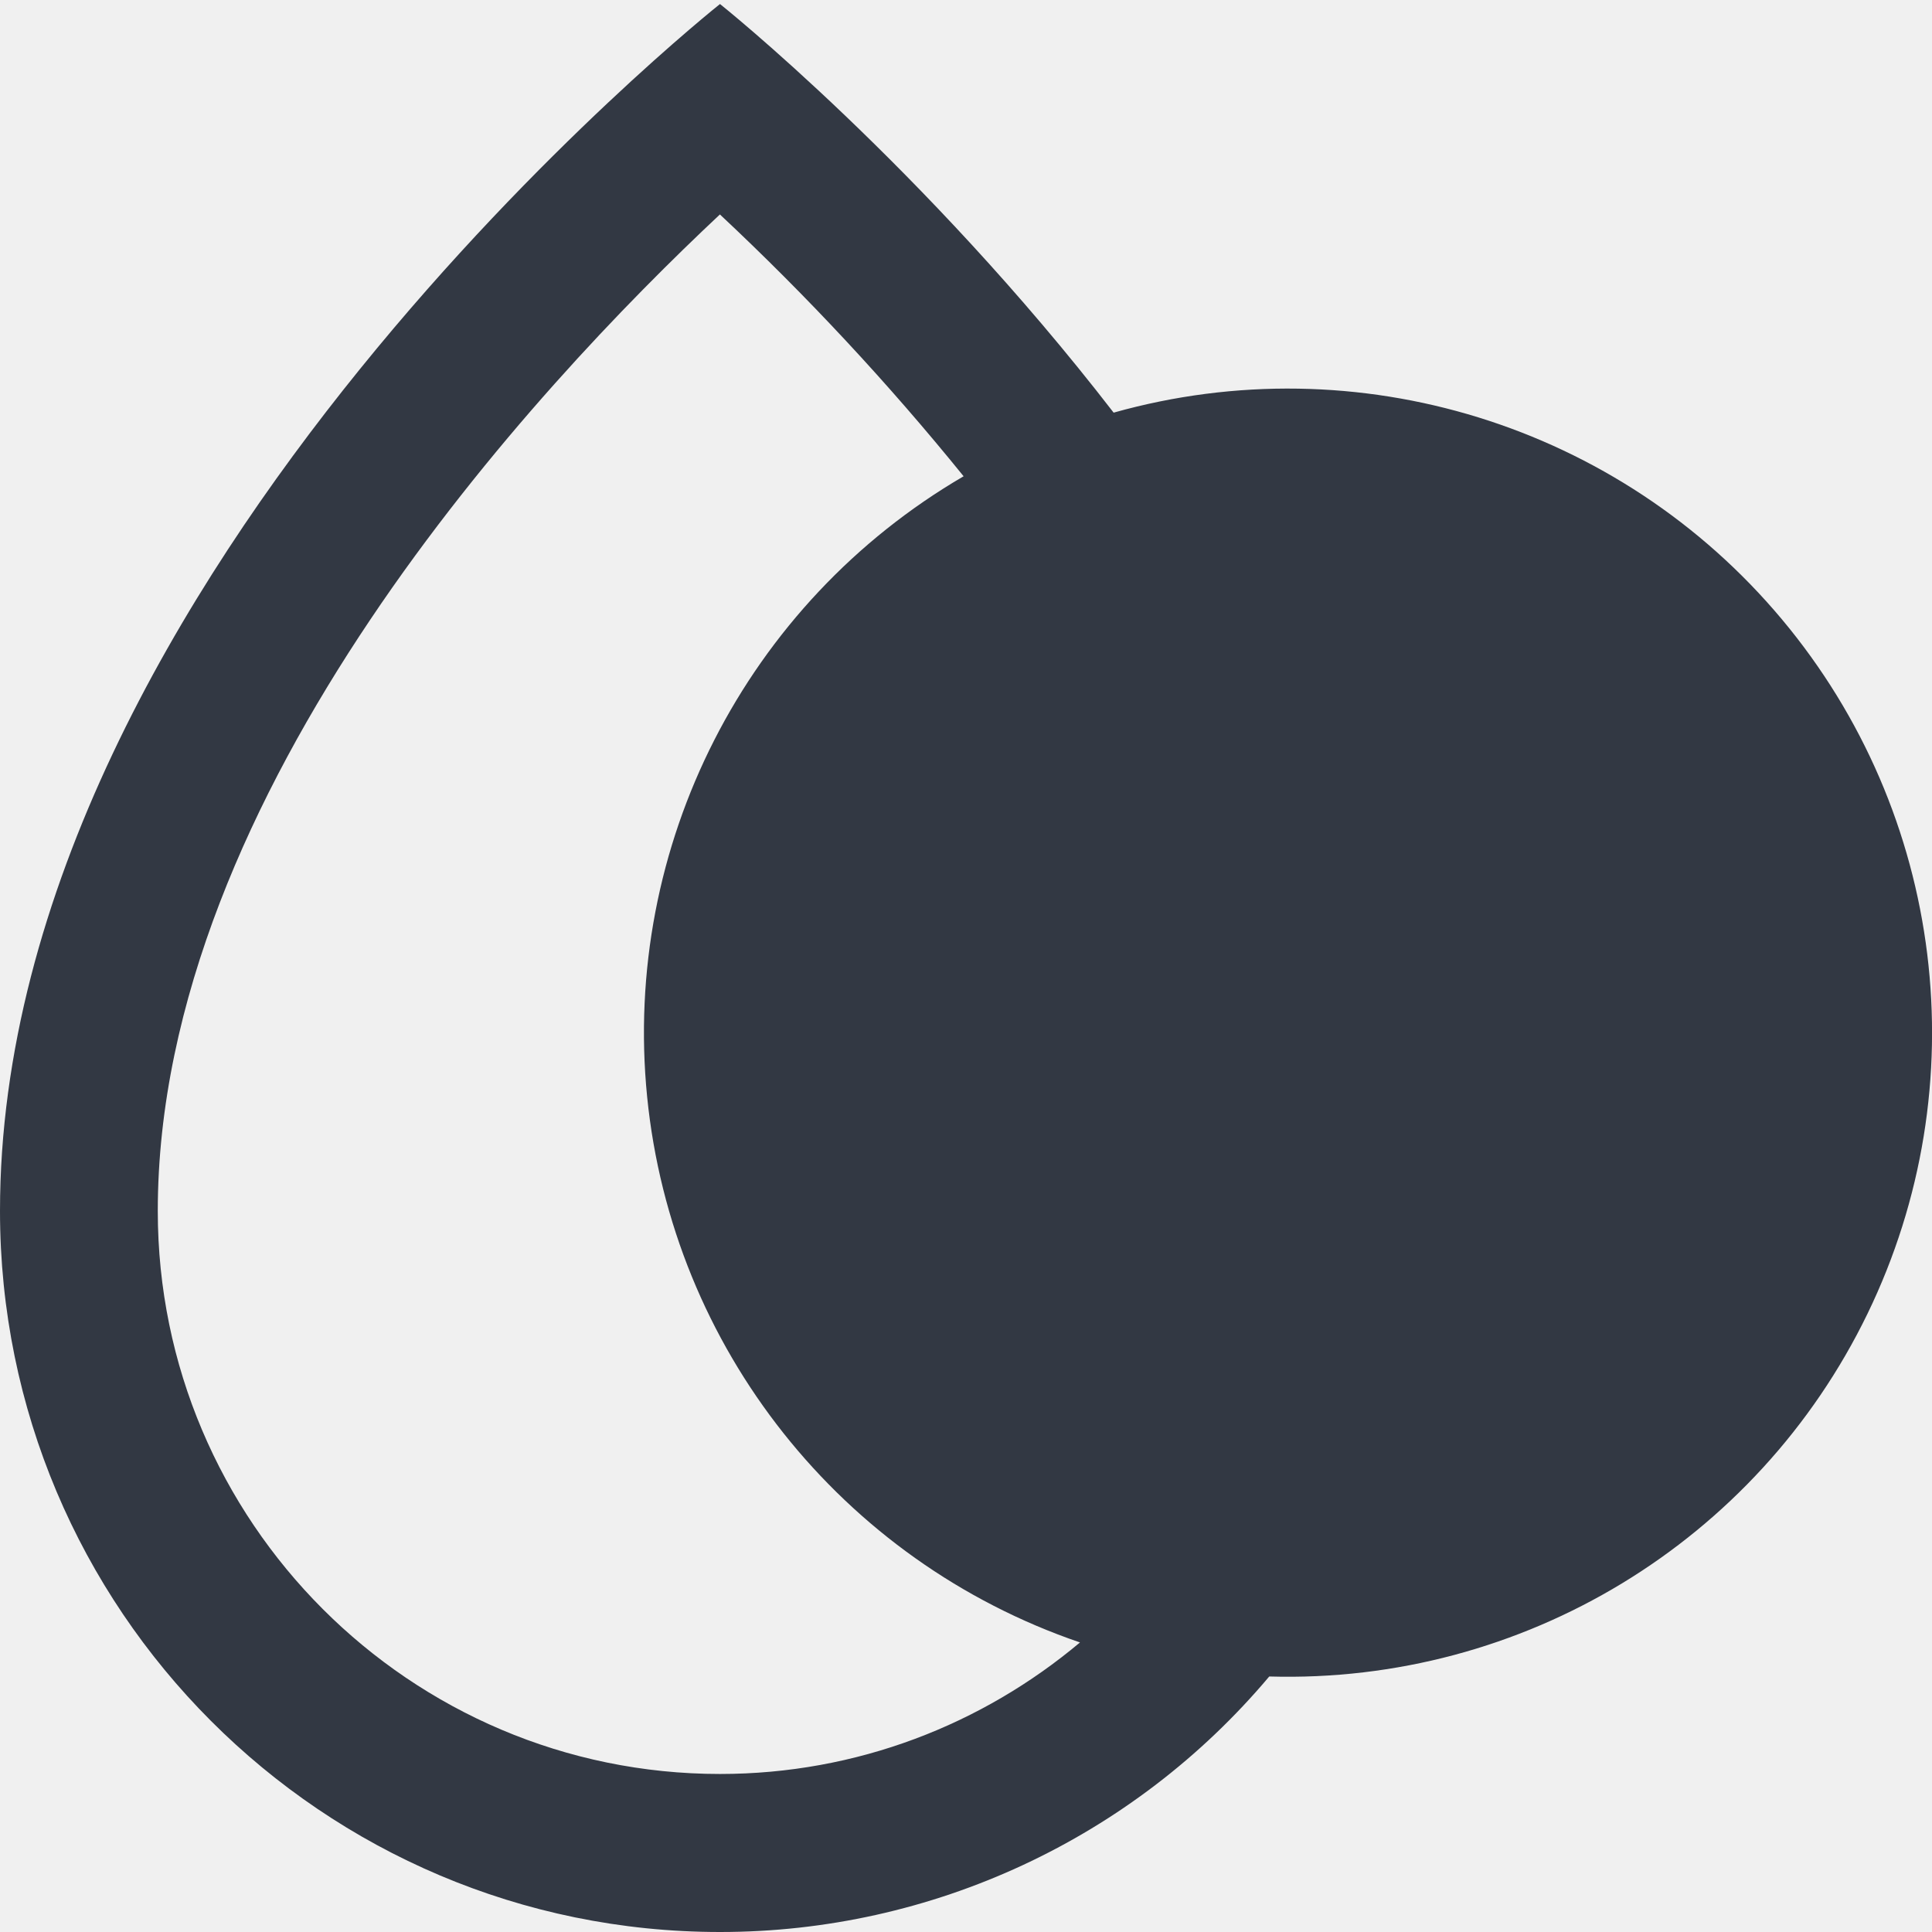
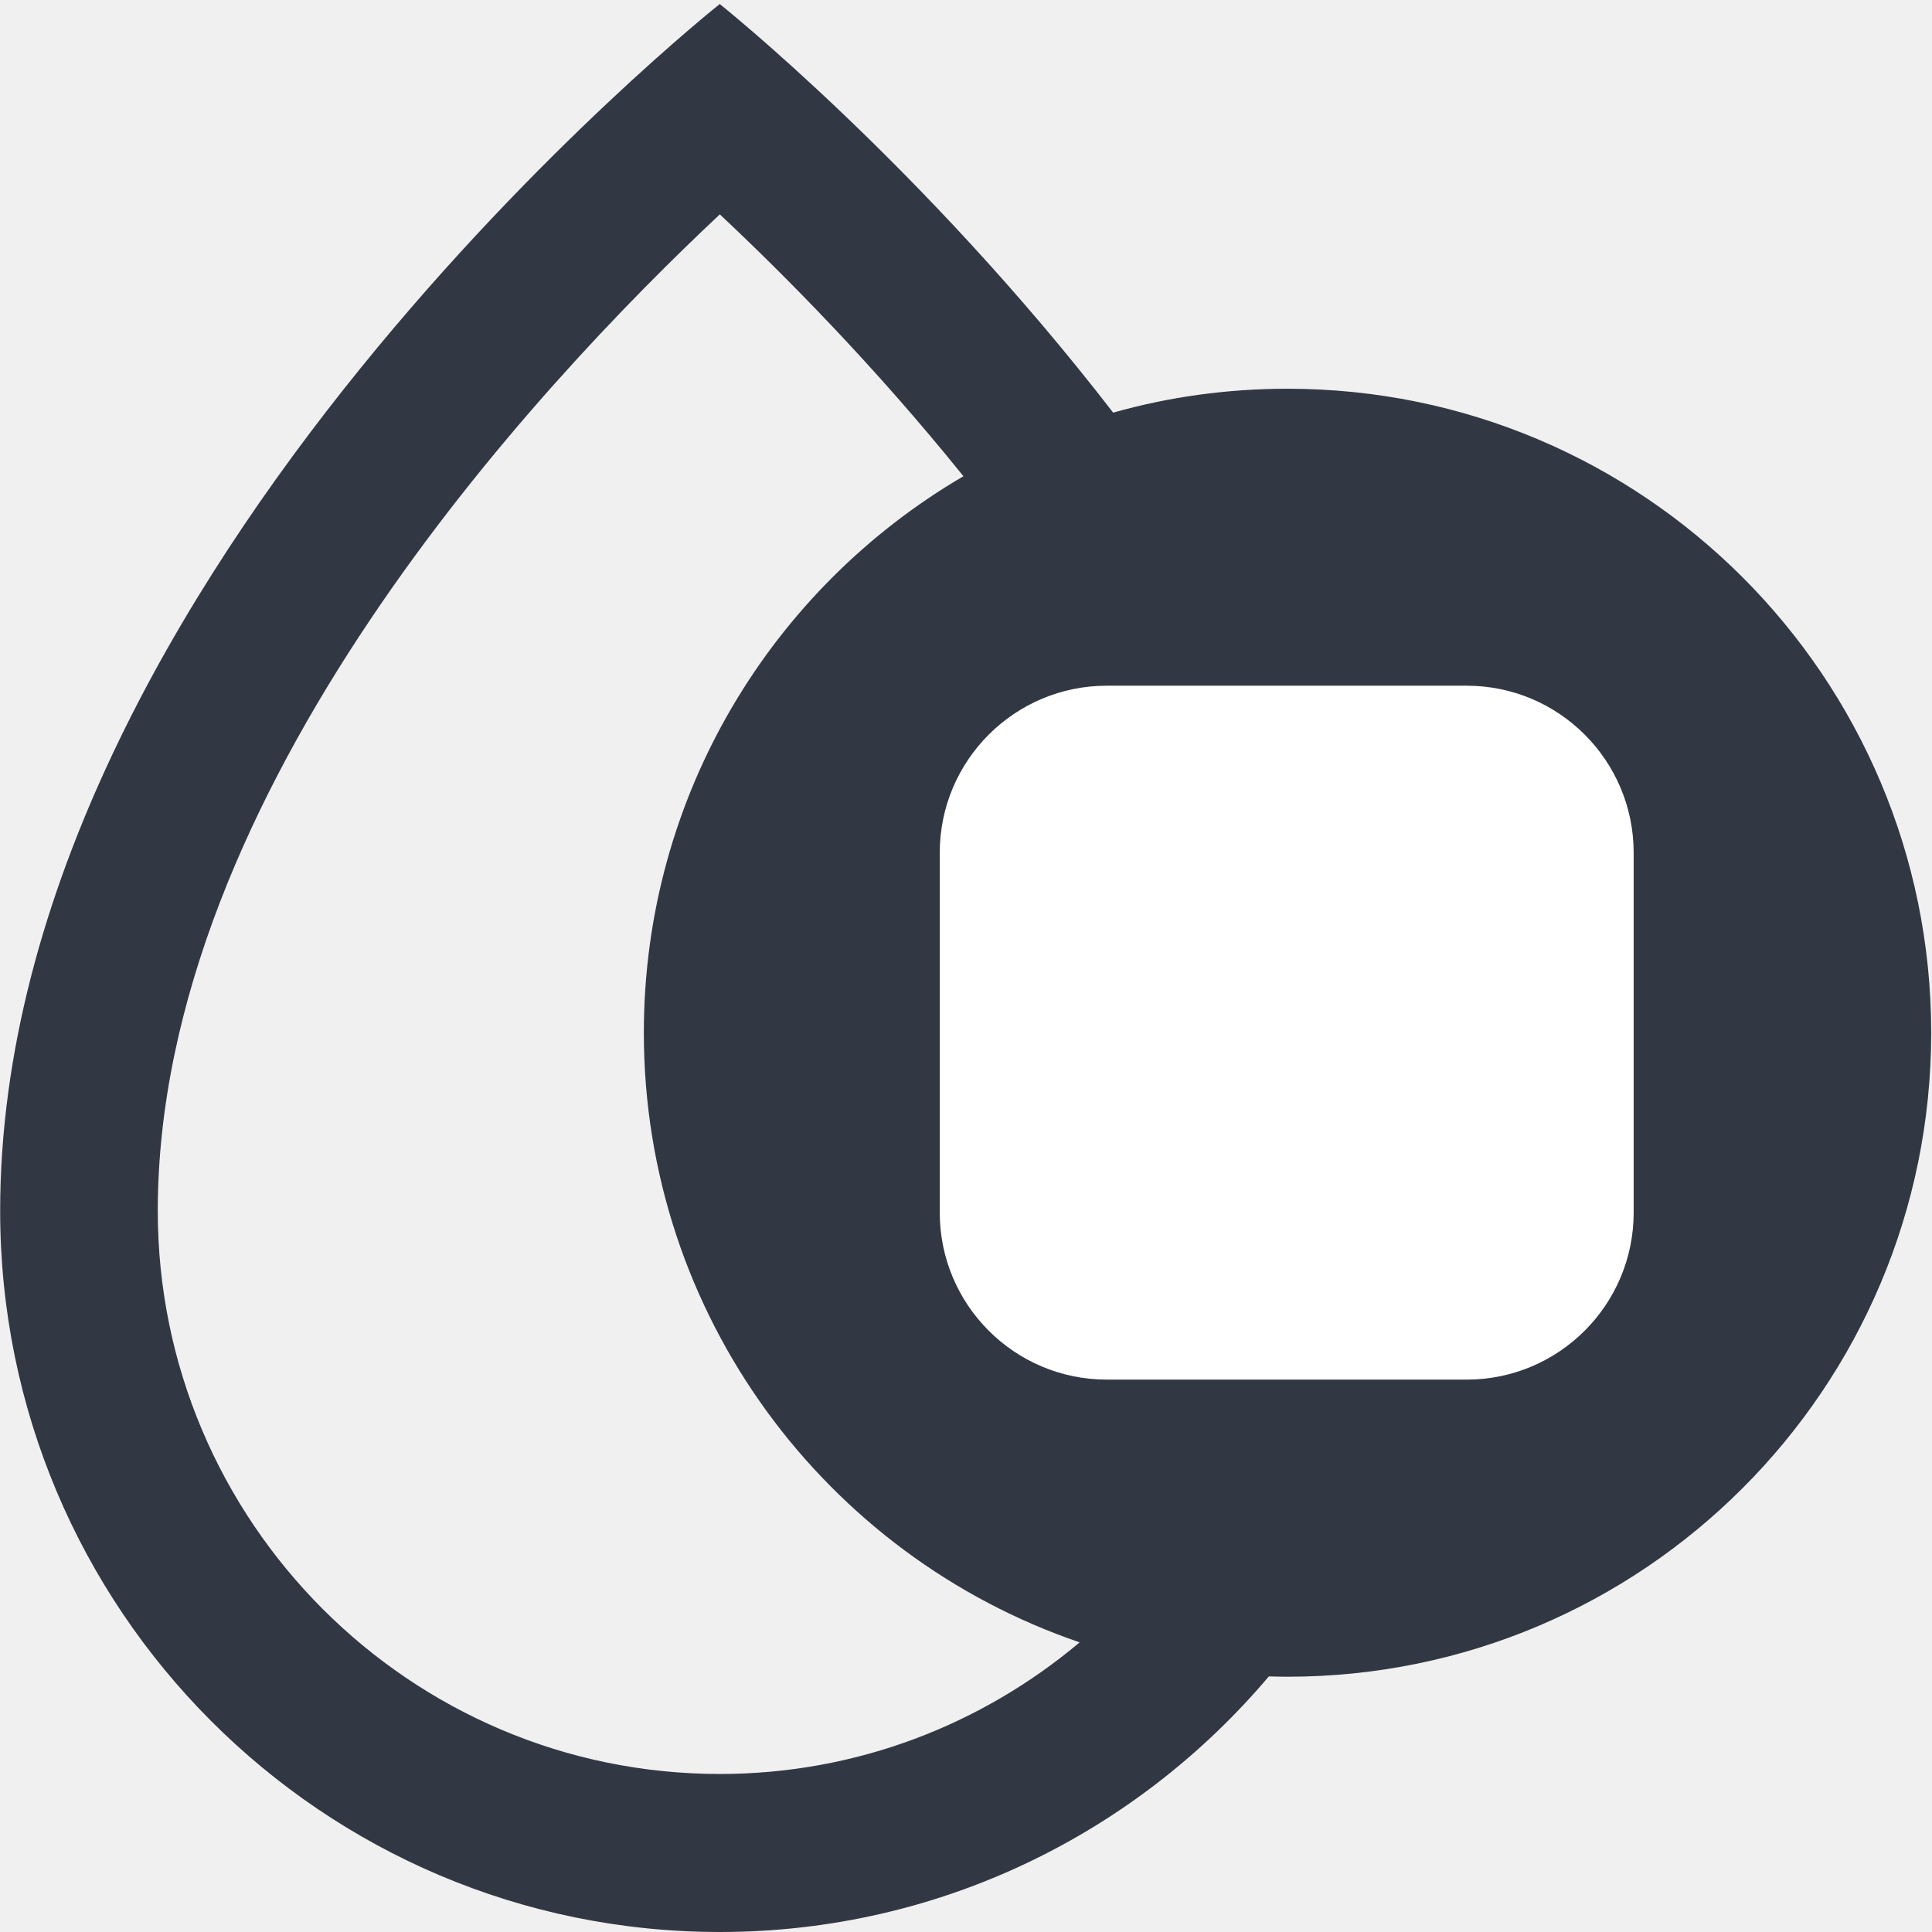
<svg xmlns="http://www.w3.org/2000/svg" width="24" height="24" viewBox="0 0 24 24">
-   <path fill="#323843" fill-rule="evenodd" d="M15.767 20.826A8.911 8.911 0 0 1 8.944 24C4.004 24 0 19.99 0 15.043 0 7.143 8.944.05 8.944.05s2.523 2.011 4.89 5.076a8.001 8.001 0 1 1 1.934 15.7zM11.97 5.916a32.277 32.277 0 0 0-3.027-3.252C6.66 4.804 1.96 9.837 1.96 15.044c0 3.856 3.133 6.993 6.984 6.993 1.702 0 3.26-.616 4.472-1.634a8.003 8.003 0 0 1-1.445-14.487z" />
+   <g fill="none" fill-rule="evenodd">
+     <path fill="#323843" d="M15.762 20.825C14.122 22.765 11.678 24 8.942 24c-4.938 0-8.94-4.01-8.94-8.957C.001 7.141 8.941.05 8.941.05s2.522 2.01 4.887 5.076c.688-.195 1.415-.297 2.166-.297 4.416 0 7.996 3.582 7.996 8s-3.58 8-7.996 8c-.078 0-.155-.002-.233-.004M11.968 5.916c-1.101-1.368-2.216-2.493-3.026-3.253C6.66 4.804 1.96 9.837 1.96 15.043c0 3.856 3.132 6.994 6.982 6.994 1.702 0 3.258-.616 4.47-1.635-3.149-1.074-5.414-4.059-5.414-7.573 0-2.949 1.595-5.525 3.97-6.913" />
+     <path fill="#FFF" d="M13.75 8.518h4.47c1.145 0 2.074.93 2.074 2.075v4.47c0 1.145-.929 2.075-2.075 2.075h-4.47c-1.146 0-2.075-.93-2.075-2.075v-4.47c0-1.145.93-2.075 2.075-2.075" />
+   </g>
</svg>
